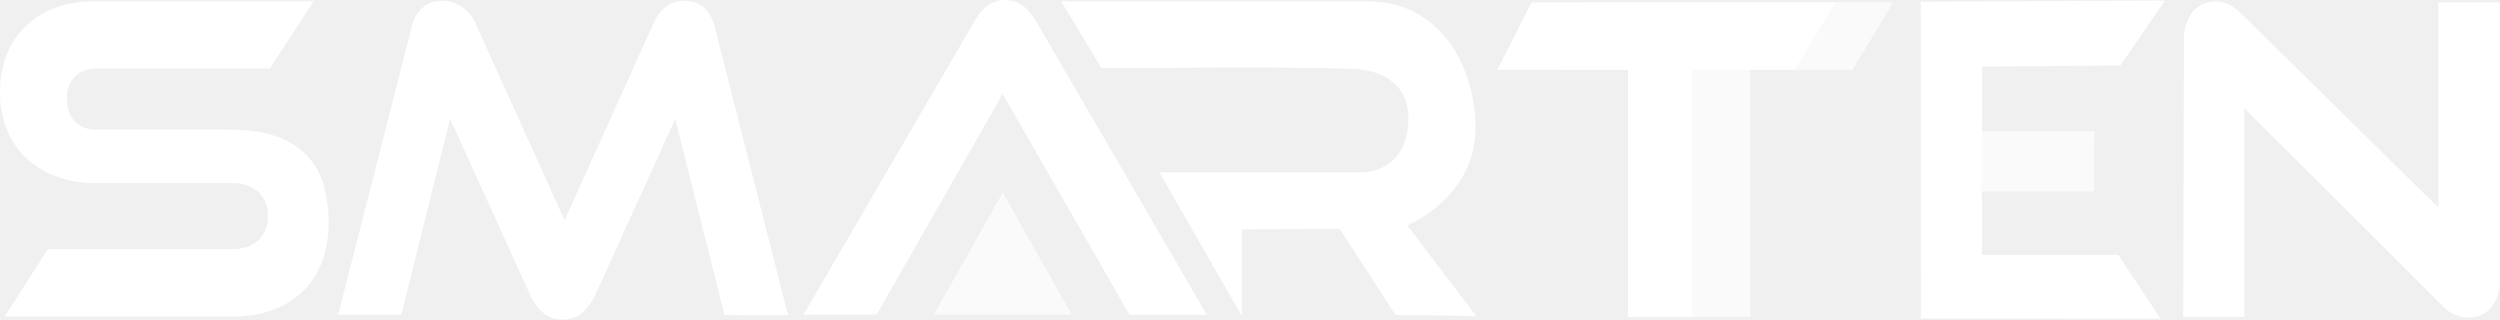
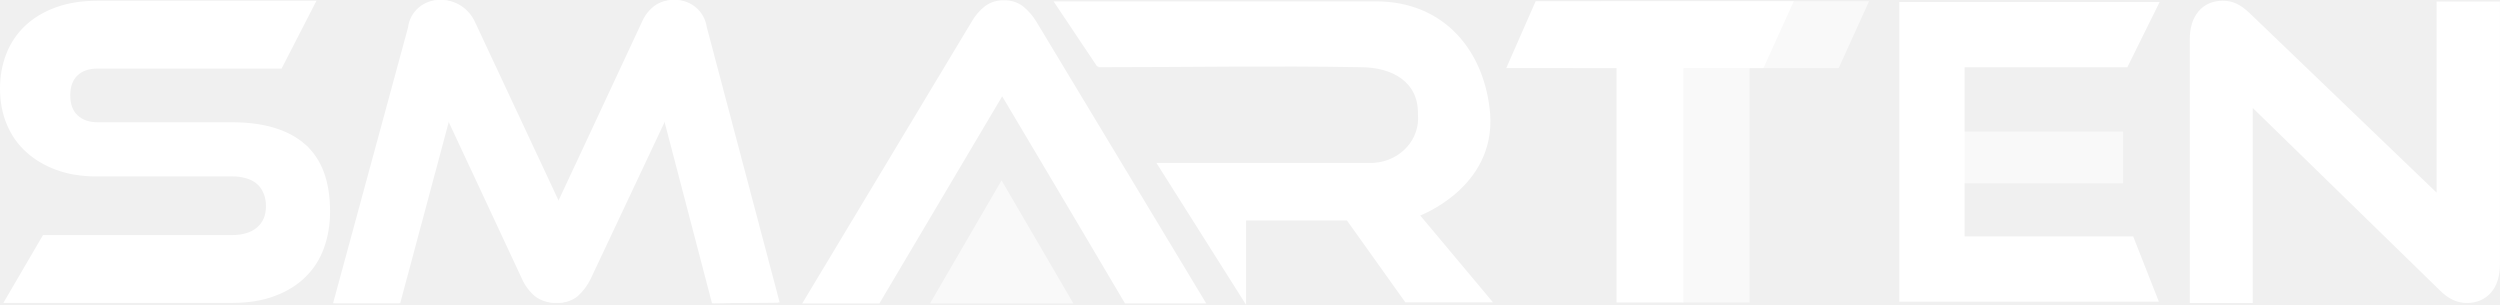
- <svg xmlns="http://www.w3.org/2000/svg" viewBox="0 0 313 39.97">
+ <svg xmlns="http://www.w3.org/2000/svg" id="Layer_2" viewBox="0 0 400.6 48.84">
  <defs>
-     <style>.cls-1,.cls-2,.cls-3{fill:#fff;}.cls-2{opacity:0.65;}.cls-3{opacity:0.6;}</style>
+     <style>.cls-1{stroke-width:.6px;}.cls-1,.cls-2,.cls-3,.cls-4,.cls-5,.cls-6,.cls-7,.cls-8,.cls-9{fill:#fff;stroke:#fff;stroke-miterlimit:10;}.cls-2{opacity:.6;}.cls-2,.cls-4{stroke-width:.45px;}.cls-3,.cls-7{stroke-width:.2px;}.cls-5{isolation:isolate;opacity:.6;}.cls-5,.cls-9{stroke-width:.75px;}.cls-6{stroke-width:.4px;}.cls-7{opacity:.6;}.cls-8{stroke-width:.7px;}</style>
  </defs>
-   <g id="Layer_2" data-name="Layer 2">
-     <g id="Layer_1-2" data-name="Layer 1">
-       <polygon class="cls-1" points="191.75 0.29 187.46 8.74 187.42 8.74 187.42 8.74 203.83 8.74 203.83 39.68 211.9 39.68 211.9 8.74 224.67 8.74 229.77 0.29 191.75 0.29" />
-       <polygon class="cls-2" points="237.03 0.29 199.01 0.29 194.72 8.74 189.03 8.74 211.08 8.74 211.08 39.68 219.15 39.68 219.15 8.74 231.93 8.74 237.03 0.29 237.03 0.29" />
-       <path class="cls-1" d="M90.7,39.43,84.54,14.9l-10,22a7,7,0,0,1-1.66,2.29,3.57,3.57,0,0,1-2.43.81A3.71,3.71,0,0,1,68,39.16a6.1,6.1,0,0,1-1.65-2.29l-10-22-6.1,24.53H42.34l9.2-36C52.09,1.22,53.41.1,55.47.1a4.21,4.21,0,0,1,2.31.72,4.79,4.79,0,0,1,1.73,2.05l11.17,24.7L81.85,2.87A4.84,4.84,0,0,1,83.41.82,3.72,3.72,0,0,1,85.68.1c2,0,3.24,1.12,3.83,3.36l9.15,36Z" />
-       <path class="cls-1" d="M281,13.56,281,39.68h-7.66l.09-34.61a5.44,5.44,0,0,1,1.08-3.58,3.67,3.67,0,0,1,3-1.3A3.85,3.85,0,0,1,279,.54a6.34,6.34,0,0,1,1.63,1.19L305.29,26V.3H313V34.84a5.41,5.41,0,0,1-1.11,3.66A3.7,3.7,0,0,1,309,39.77a4.61,4.61,0,0,1-3.31-1.59Z" />
-       <polygon class="cls-2" points="134.18 39.39 125.55 24.09 116.91 39.39 134.18 39.39" />
-       <path class="cls-1" d="M129.72,2.67A7,7,0,0,0,128.1.72a3.89,3.89,0,0,0-4.51,0,7,7,0,0,0-1.62,2L100.6,39.39h9.16l15.77-27.63,6.32,11,4.29,7.45h0l5.27,9.2h9.68Z" />
-       <path class="cls-1" d="M38,19.06q-3.1-2.83-9.05-2.83H12.05a3.63,3.63,0,0,1-2.66-1,3.75,3.75,0,0,1-1-2.82,3.83,3.83,0,0,1,1-2.83,3.66,3.66,0,0,1,2.69-1H33.79L39.26.16v0H12.05A14.6,14.6,0,0,0,6.85,1,10.82,10.82,0,0,0,3.08,3.4,9.79,9.79,0,0,0,.78,7,12.88,12.88,0,0,0,0,11.56a12.41,12.41,0,0,0,.83,4.59,9.94,9.94,0,0,0,2.38,3.59A11,11,0,0,0,7,22.07a13.67,13.67,0,0,0,5,.85H29A4.85,4.85,0,0,1,32.33,24a4,4,0,0,1,1.19,3.1,3.85,3.85,0,0,1-1.19,3A4.8,4.8,0,0,1,29,31.18H6L.57,39.64v0H29a14.39,14.39,0,0,0,5.32-.9,10.69,10.69,0,0,0,3.81-2.47,10.07,10.07,0,0,0,2.27-3.75,14.43,14.43,0,0,0,.75-4.73Q41.12,21.89,38,19.06Z" />
-       <path class="cls-1" d="M137.9,8.52c10.47,0,21-.21,31.44.1,3.8.11,7.1,2,7,6.4-.16,6.52-5.58,6.56-5.58,6.56H145.16l10.32,18V28.73l12.24-.09,7,10.79,10.1.13-8.64-11.35s9.25-3.67,8.53-13.41C184.09,6.6,179.26.17,171.22.17H132.86Z" />
-       <polygon class="cls-1" points="265.21 31.92 248.15 31.92 248.15 24.45 248.13 24.45 248.13 24.05 248.07 24.05 248.13 18.15 248.13 15.82 248.15 15.82 248.15 8.34 265.47 8.2 271.06 0.07 240.48 0.22 240.49 39.86 270.5 39.9 270.5 39.89 265.21 31.92" />
-       <polygon class="cls-2" points="262.14 23.97 262.22 16.43 247.51 16.43 247.49 18.36 247.49 23.97 262.14 23.97" />
-       <polygon class="cls-1" points="247.49 24.59 247.49 18.98 247.43 24.59 247.49 24.59" />
-       <polygon class="cls-3" points="247.49 24.59 247.49 18.98 247.43 24.59 247.49 24.59" />
+   <g id="Layer_1-2">
+     <g>
+       <path class="cls-6" d="M175.98,10.57c14.03,0,28.07-.25,42.07,0,5.07,0,9.49,2.38,9.36,7.76,.37,4.05-2.83,7.62-7.15,7.96-.11,0-.22,.02-.33,.02h-34.26l13.8,21.84v-13.02h16.47l9.36,13.12h13.51l-11.56-13.8s12.22-4.42,11.33-16.24c-.86-9.99-7.31-17.79-18.09-17.79h-51.29l6.79,10.15Z" />
+       <g>
+         <polygon class="cls-3" points="314.71 37.98 314.71 29.27 314.71 29.27 314.71 21.18 314.71 21.18 314.71 10.68 340.82 10.68 345.9 .42 304.45 .42 304.45 48.24 345.79 48.24 341.75 37.98 314.71 37.98" />
+         <rect class="cls-7" x="314.71" y="21.18" width="25.39" height="8.09" />
+       </g>
+       <path class="cls-1" d="M360.68,16.58v31.67h-9.49V6.32c0-1.84,.45-3.28,1.35-4.33,.9-1.05,2.12-1.57,3.65-1.57,.73,0,1.4,.14,2.02,.42,.62,.28,1.29,.76,2.02,1.44l30.51,29.29V.55h9.55V42.28c0,1.92-.46,3.4-1.38,4.43-.92,1.02-2.13,1.54-3.62,1.54s-2.82-.64-4.1-1.92l-30.51-29.74Z" />
+       <g>
+         <path class="cls-8" d="M114.36,48.24l-7.86-30.04-12.39,26.28c-.49,1.04-1.19,1.97-2.04,2.74-.87,.67-1.95,1.01-3.05,.94-1.09,.05-2.17-.29-3.05-.94-.88-.74-1.58-1.68-2.04-2.74l-12.27-26.28-8.05,30.04h-9.78L65.72,4.5c.27-2.44,2.39-4.25,4.84-4.14,1.02,0,2.01,.3,2.86,.85,.93,.6,1.67,1.46,2.13,2.47l13.83,29.54L103.18,3.67c.41-.98,1.08-1.83,1.92-2.47,.83-.58,1.82-.87,2.83-.85,2.36-.04,4.38,1.68,4.72,4.02l11.58,43.75-9.87,.12Z" />
+         <path class="cls-8" d="M114.61,48.24l-7.86-30.04-12.39,26.28c-.49,1.04-1.19,1.97-2.04,2.74-.87,.67-1.95,1.01-3.05,.94-1.09,.05-2.17-.29-3.05-.94-.88-.74-1.58-1.68-2.04-2.74l-12.27-26.28-8.05,30.04h-9.78L65.97,4.5c.27-2.44,2.39-4.25,4.84-4.14,1.02,0,2.01,.3,2.86,.85,.93,.6,1.67,1.46,2.13,2.47l13.83,29.54L103.43,3.67c.41-.98,1.08-1.83,1.92-2.47,.83-.58,1.82-.87,2.83-.85,2.36-.04,4.38,1.68,4.72,4.02l11.58,43.75-9.87,.12Z" />
+       </g>
+       <polygon class="cls-5" points="171.34 48.24 160.49 29.65 149.68 48.24 171.34 48.24" />
+       <path class="cls-9" d="M165.75,3.67c-.55-.91-1.25-1.71-2.07-2.38-.81-.59-1.8-.9-2.81-.86-1.01-.04-2,.26-2.81,.86-.83,.65-1.52,1.46-2.04,2.38l-26.81,44.58h11.49l19.89-33.55,7.91,13.31,5.37,9.05,6.61,11.18h12.14L165.75,3.67Z" />
+       <path class="cls-1" d="M48.65,23.31c-2.63-2.28-6.47-3.42-11.51-3.42H15.63c-1.4,0-2.53-.39-3.39-1.18-.85-.79-1.28-1.93-1.28-3.42s.42-2.63,1.25-3.42c.83-.79,1.97-1.18,3.42-1.18h29.31L50.22,.42H15.63c-2.5,0-4.7,.35-6.61,1.05-1.91,.7-3.51,1.67-4.8,2.89-1.29,1.23-2.27,2.69-2.93,4.37-.66,1.69-.99,3.52-.99,5.49s.35,3.87,1.05,5.56c.7,1.69,1.71,3.14,3.03,4.34,1.32,1.21,2.91,2.15,4.77,2.83,2.05,.75,3.76,.89,4.77,.97,.64,.05,1.19,.06,1.58,.05h21.64c.38-.01,.92,0,1.55,.12,.64,.12,1.77,.34,2.72,1.19,1.49,1.34,1.51,3.32,1.51,3.75,0,1.54-.5,2.74-1.51,3.62-1.01,.88-2.43,1.32-4.28,1.32H7.06L1.06,48.24H37.14c2.59,0,4.85-.36,6.78-1.09,1.93-.72,3.54-1.72,4.83-2.99,1.29-1.27,2.26-2.78,2.89-4.54,.63-1.75,.95-3.66,.95-5.72,0-4.78-1.31-8.31-3.95-10.59Z" />
+       <polygon class="cls-2" points="256.82 .42 252.31 10.68 269.86 10.68 269.86 48.24 280.13 48.24 280.13 10.68 294.49 10.68 299.15 .42 256.82 .42" />
+       <polygon class="cls-4" points="246.22 .42 241.71 10.68 259.26 10.68 259.26 48.24 269.52 48.24 269.52 10.68 282.43 10.68 287.09 .42 246.22 .42" />
    </g>
  </g>
</svg>
